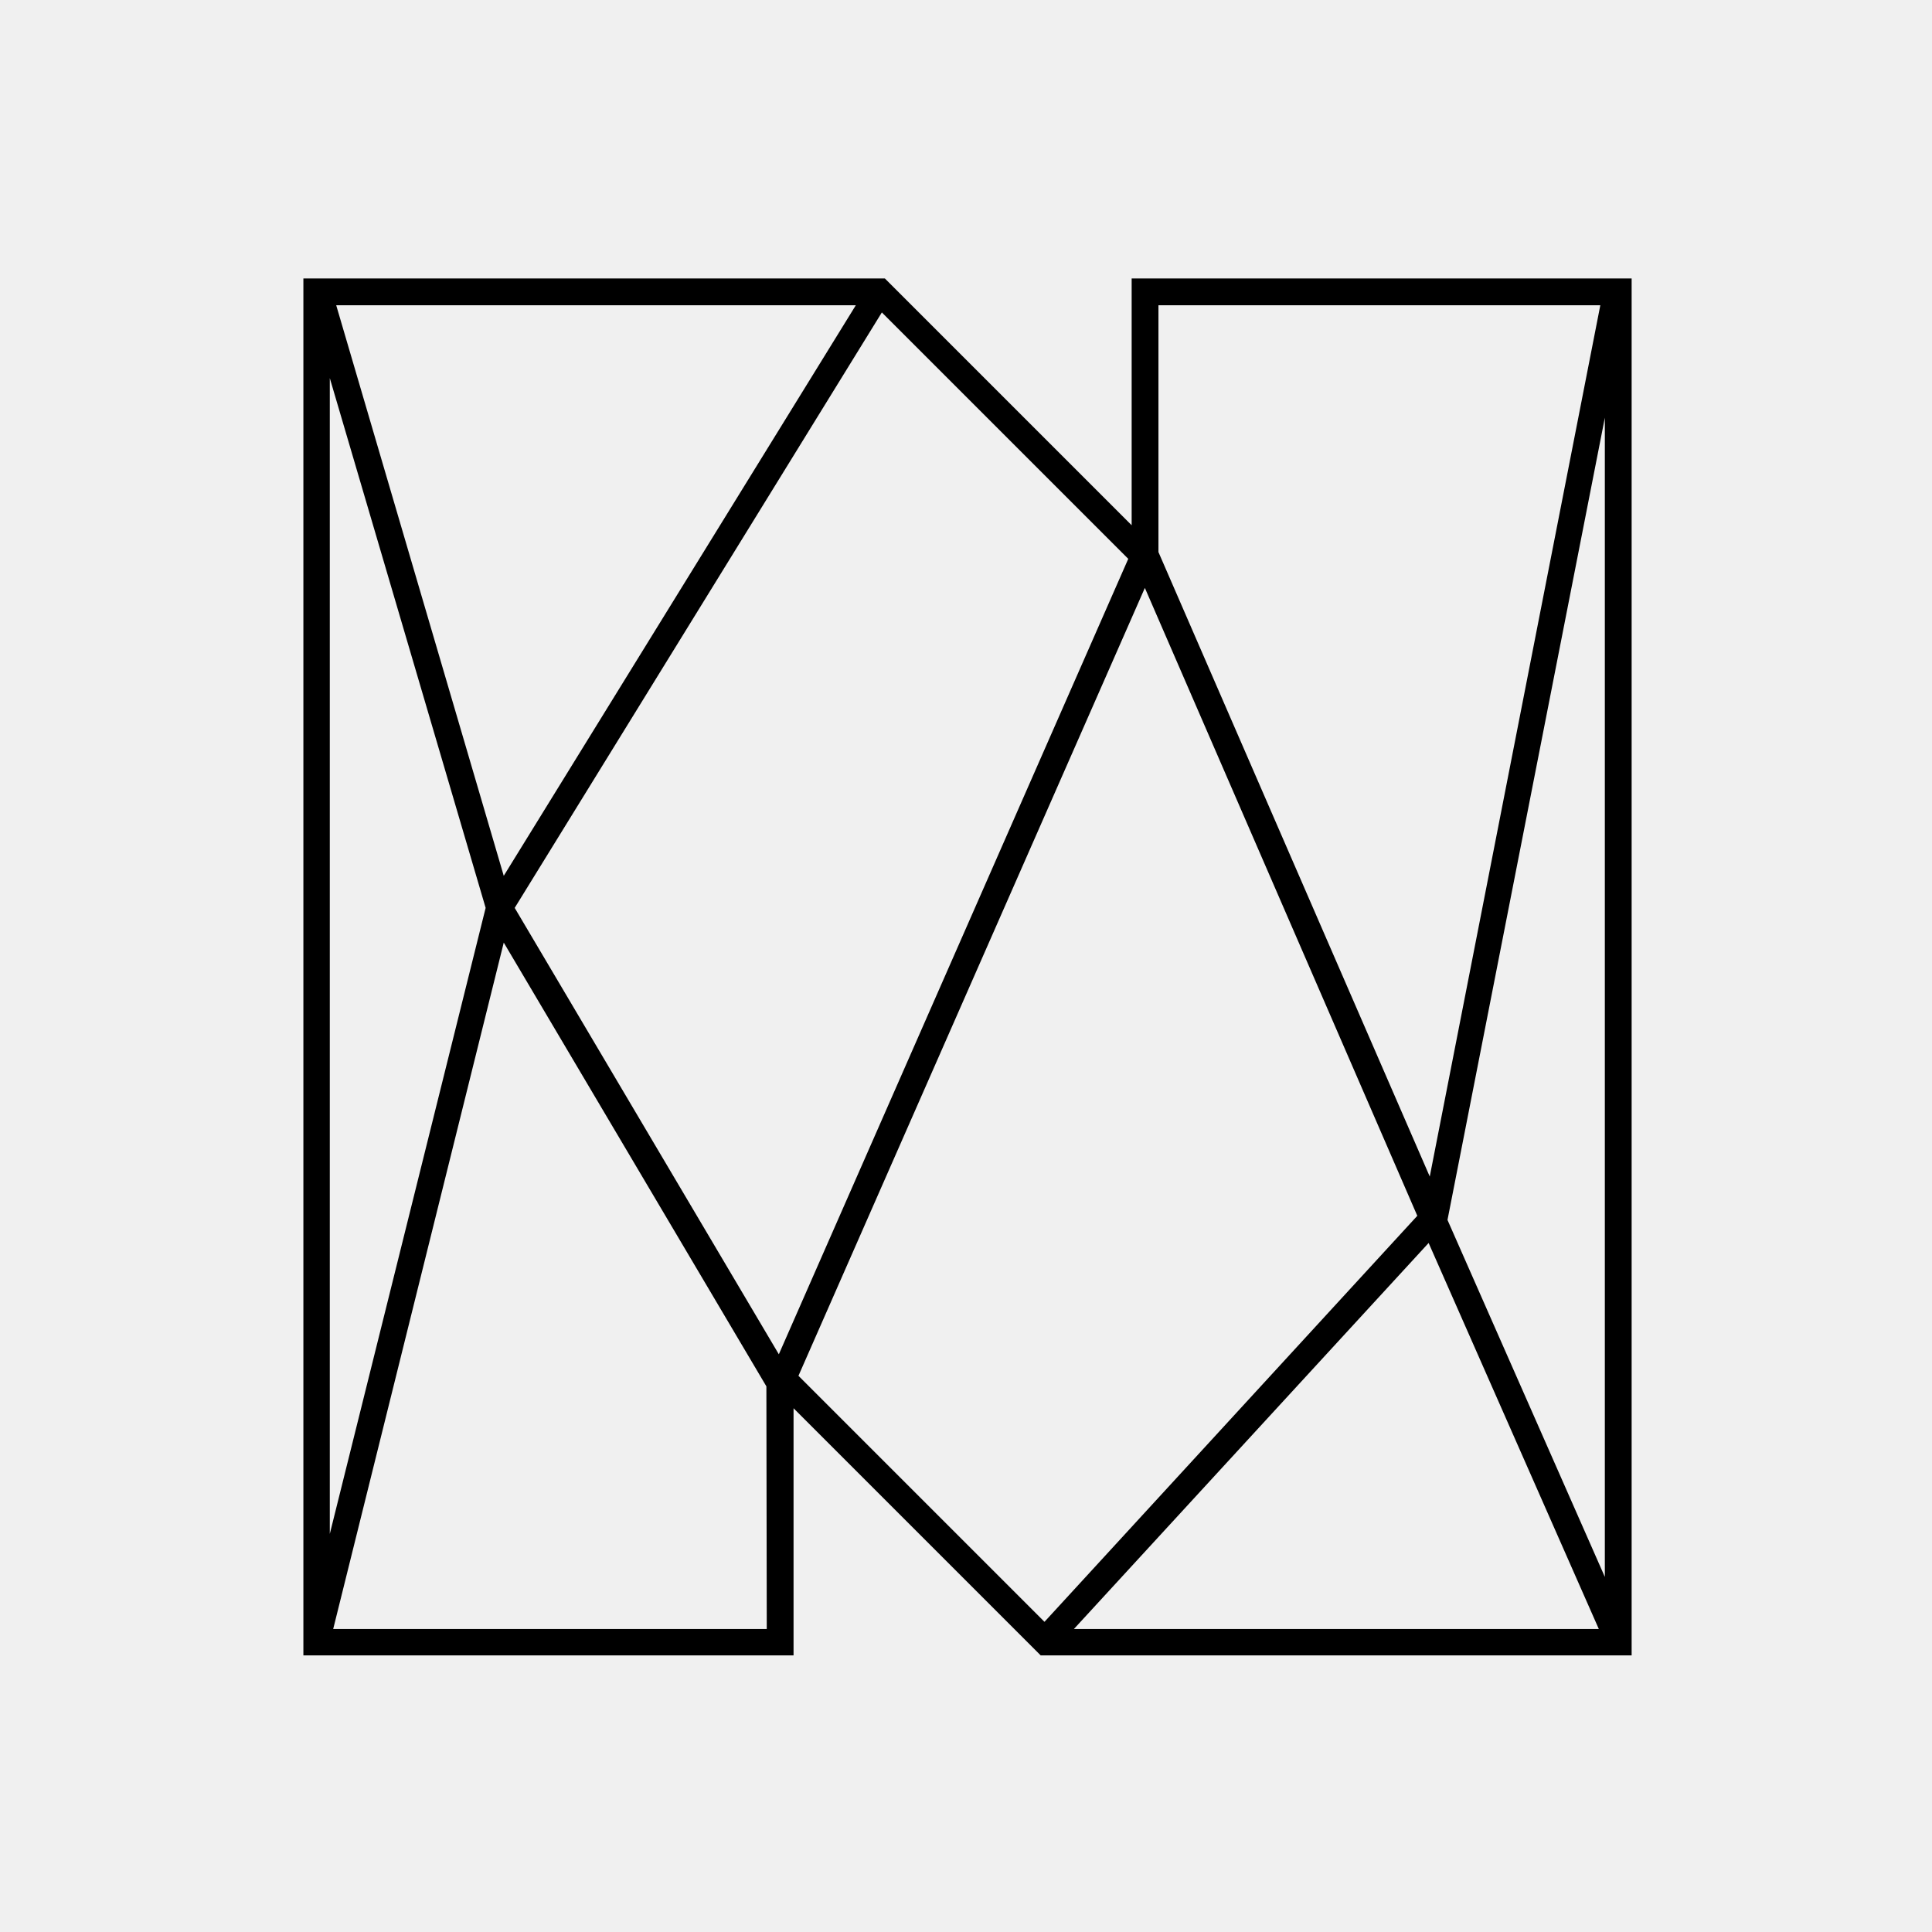
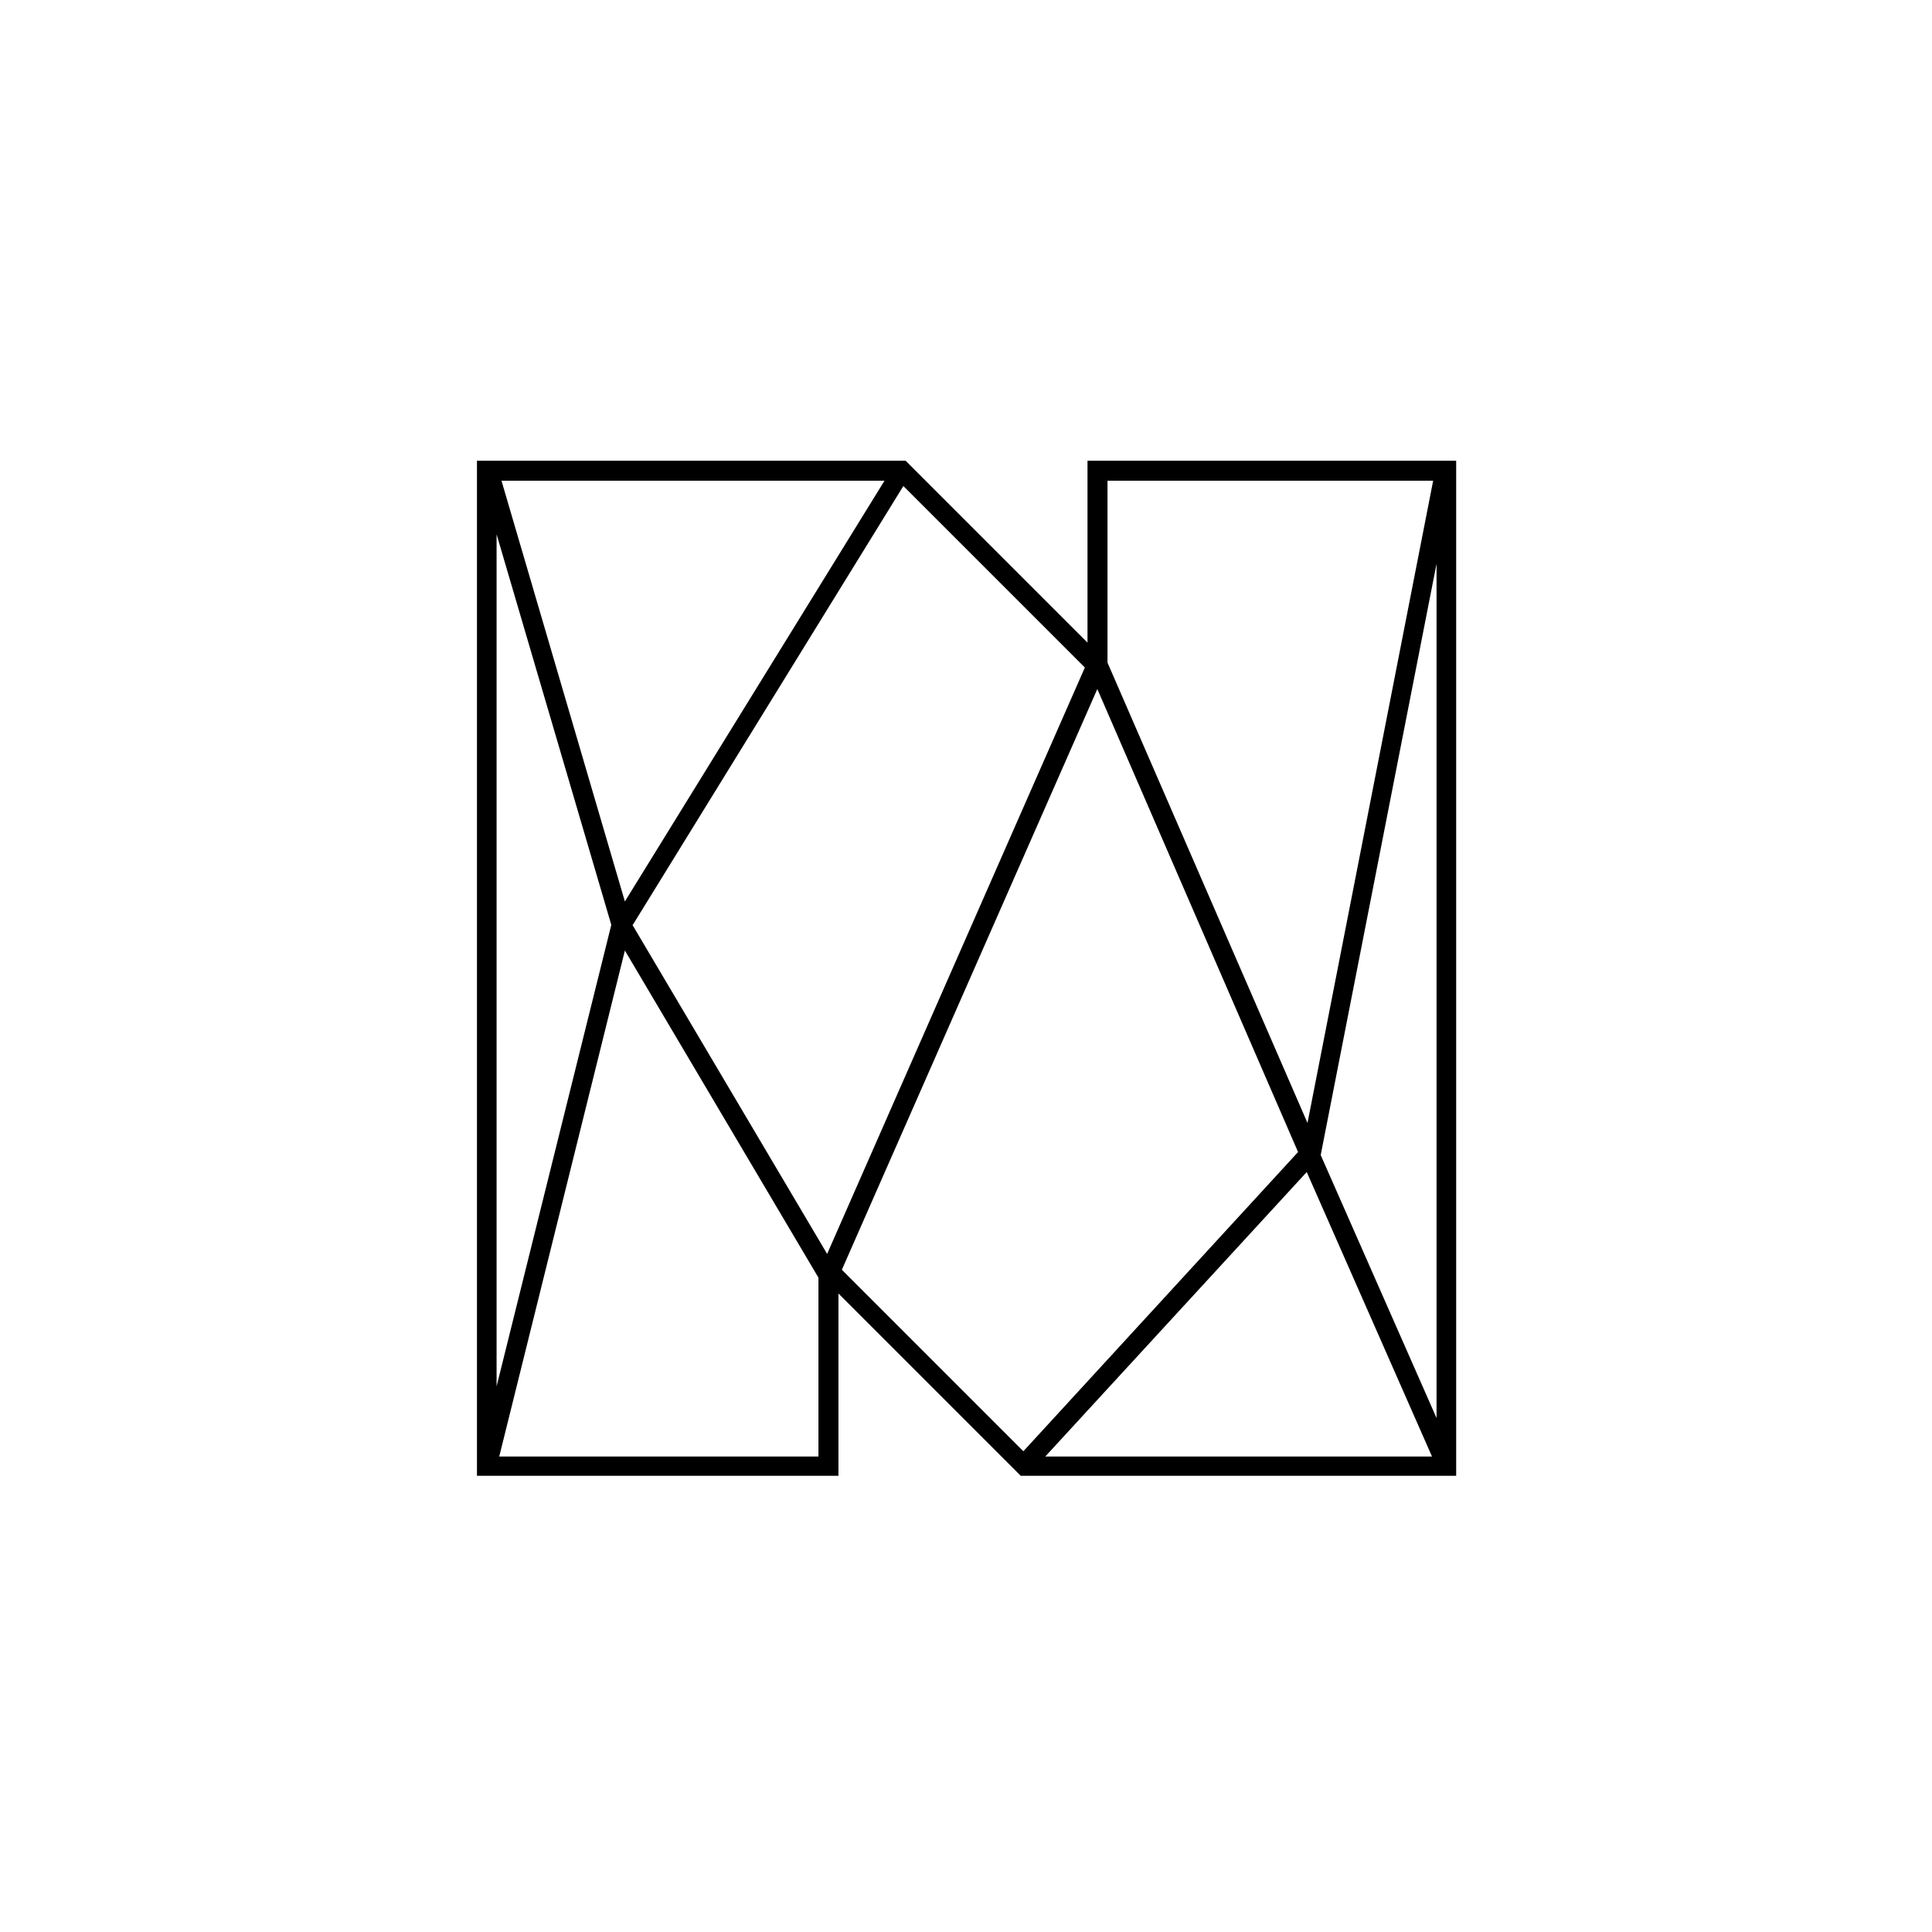
- <svg xmlns="http://www.w3.org/2000/svg" version="1.1" id="Layer_1" x="0px" y="0px" viewBox="0 0 512 512" style="enable-background:new 0 0 512 512;" xml:space="preserve">
-   <style type="text/css">
- 	.st0{display:none;}
- 	.st1{display:inline;fill:#9EDBF5;}
- 	.st2{display:inline;fill:#101416;}
- 	.st3{font-family:'KievitOT-Regular';}
- 	.st4{font-size:11.774px;}
- </style>
-   <g id="Ebene_1">
-     <path d="M210.3,373.2l65.5,65.5h156.6V73.8H299.9v65.4l-65.4-65.4H80.4v364.9h129.9L210.3,373.2L210.3,373.2z M284.6,431.7   l94-102.3l45.1,102.3H284.6L284.6,431.7z M425.3,417.9l-41.7-94.6l41.7-212.6V417.9z M424.1,80.9l-45.2,230.9L307,146.3V80.9H424.1   L424.1,80.9z M303.4,155.8l72.2,166.4l-98.8,107.6l-65.2-65.2L303.4,155.8z M226.8,80.9l-93.3,151.2L89.1,80.9H226.8z M87.4,100.2   l41.3,140.4L87.4,406.5V100.2z M203.2,431.7H88.3l45.2-181.9l69.6,117.6L203.2,431.7L203.2,431.7z M136.4,240.6l97.3-157.8   l65.3,65.3l-92.6,210.8L136.4,240.6z" />
-   </g>
-   <g id="Hilfskästchen" class="st0">
-     <rect x="385.8" y="15.1" class="st1" width="125.7" height="39.6" />
-     <polygon class="st2" points="446.4,32.3 444.8,32.8 444.7,32.1 446.5,31.5 447.3,31.5 447.3,39.3 446.4,39.3  " />
-     <text transform="matrix(1 0 0 1 449.2493 39.3409)" class="st2 st3 st4"> </text>
-     <text transform="matrix(1 0 0 1 449.8997 39.3409)" class="st2 st3 st4">i</text>
-     <rect x="-586.3" y="16.7" class="st1" width="125.7" height="39.6" />
-     <polygon class="st2" points="-525.7,34 -527.3,34.5 -527.5,33.7 -525.6,33.2 -524.9,33.2 -524.9,41 -525.7,41  " />
-     <text transform="matrix(1 0 0 1 -523.7054 40.9991)" class="st2 st3 st4"> </text>
-     <text transform="matrix(1 0 0 1 -522.2333 40.9991)" class="st2 st3 st4">i</text>
-     <rect x="11.8" y="-230.2" class="st1" width="39.6" height="125.7" />
-     <polygon class="st2" points="29,-165.1 29.5,-163.6 28.8,-163.4 28.2,-165.2 28.2,-166 36,-166 36,-165.1  " />
-     <text transform="matrix(0 -1 1 0 36.015 -167.1307)" class="st2 st3 st4"> </text>
-     <text transform="matrix(0 -1 1 0 36.015 -168.6024)" class="st2 st3 st4">i</text>
-     <rect x="24.1" y="386.3" class="st1" width="39.6" height="125.7" />
-     <polygon class="st2" points="41.3,451.4 41.8,452.9 41.1,453.1 40.5,451.2 40.5,450.5 48.3,450.5 48.3,451.4  " />
-     <text transform="matrix(0 -1 1 0 48.3312 449.3107)" class="st2 st3 st4"> </text>
-     <text transform="matrix(0 -1 1 0 48.3323 447.8439)" class="st2 st3 st4">i</text>
-     <rect x="-287.1" y="206.8" class="st1" width="57" height="41.9" />
-     <path class="st2" d="M-265.9,225.2l-1.5,0.5l-0.2-0.7l1.9-0.6h0.7v7.8h-0.9V225.2z M-260.2,223.7h0.8l-3.7,10.4h-0.8L-260.2,223.7z    M-258.7,232.2l0.1-0.8c0.1,0,0.5,0.1,1,0.1c1.4,0,2.2-0.6,2.2-1.7c0-1.2-1.1-1.6-2.5-1.6v-0.6c1.2,0,2.3-0.6,2.3-1.6   c0-0.6-0.5-1-1.3-1s-1.2,0.2-1.6,0.6l-0.4-0.6c0.4-0.4,1.1-0.8,2.1-0.8c1.4,0,2.1,0.8,2.1,1.8s-0.8,1.6-1.7,1.9l0,0   c1,0.1,2,0.9,2,2c0,1.6-1.3,2.5-3.1,2.5C-258.1,232.3-258.5,232.3-258.7,232.2z" />
-     <text transform="matrix(1 0 0 1 -253.695 232.1983)" class="st2 st3 st4"> </text>
-     <text transform="matrix(1 0 0 1 -252.2228 232.1983)" class="st2 st3 st4">i</text>
+ <svg xmlns="http://www.w3.org/2000/svg" version="1.1" viewBox="0 0 512 512">
+   <defs>
+     <style>
+       .cls-1 {
+         font-family: KievitOT-Regular, 'Kievit OT';
+         font-size: 11.8px;
+         isolation: isolate;
+       }
+ 
+       .cls-1, .cls-2 {
+         fill: #101416;
+       }
+ 
+       .cls-3 {
+         fill: #fff;
+       }
+ 
+       .cls-4 {
+         display: none;
+       }
+ 
+       .cls-5 {
+         fill: #9edbf5;
+       }
+     </style>
+   </defs>
+   <g>
+     <g id="Layer_1">
+       <rect class="cls-3" x="0" y="0" width="512" height="512.1" />
+       <g id="Ebene_1">
+         <path d="M222.2,342.8l48.3,48.3h115.4V122.1h-97.7v48.2l-48.2-48.2h-113.6v269h95.8v-48.3h0ZM277,386l69.3-75.4,33.2,75.4h-102.5ZM380.7,375.8l-30.7-69.7,30.7-156.7v226.5ZM379.8,127.4l-33.3,170.2-53-122v-48.2h86.3ZM290.8,182.6l53.2,122.7-72.8,79.3-48.1-48.1,67.7-153.9ZM234.4,127.4l-68.8,111.5-32.7-111.5h101.5ZM131.6,141.6l30.4,103.5-30.4,122.3v-225.8ZM217,386h-84.7l33.3-134.1,51.3,86.7v47.4h0ZM167.7,245.1l71.7-116.3,48.1,48.1-68.3,155.4-51.6-87.2Z" />
+       </g>
+       <g id="Hilfskästchen" class="cls-4">
+         <rect class="cls-5" x="385.8" y="15.1" width="125.7" height="39.6" />
+         <polygon class="cls-2" points="446.4 32.3 444.8 32.8 444.7 32.1 446.5 31.5 447.3 31.5 447.3 39.3 446.4 39.3 446.4 32.3" />
+         <text class="cls-1" transform="translate(449.2 39.3)">
+           <tspan x="0" y="0"> </tspan>
+         </text>
+         <text class="cls-1" transform="translate(449.9 39.3)">
+           <tspan x="0" y="0">i</tspan>
+         </text>
+         <rect class="cls-5" x="-586.3" y="16.7" width="125.7" height="39.6" />
+         <polygon class="cls-2" points="-525.7 34 -527.3 34.5 -527.5 33.7 -525.6 33.2 -524.9 33.2 -524.9 41 -525.7 41 -525.7 34" />
+         <text class="cls-1" transform="translate(-523.7 41)">
+           <tspan x="0" y="0"> </tspan>
+         </text>
+         <text class="cls-1" transform="translate(-522.2 41)">
+           <tspan x="0" y="0">i</tspan>
+         </text>
+         <rect class="cls-5" x="11.8" y="-230.2" width="39.6" height="125.7" />
+         <polygon class="cls-2" points="29 -165.1 29.5 -163.6 28.8 -163.4 28.2 -165.2 28.2 -166 36 -166 36 -165.1 29 -165.1" />
+         <text class="cls-1" transform="translate(36 -167.1) rotate(-90)">
+           <tspan x="0" y="0"> </tspan>
+         </text>
+         <text class="cls-1" transform="translate(36 -168.6) rotate(-90)">
+           <tspan x="0" y="0">i</tspan>
+         </text>
+         <rect class="cls-5" x="24.1" y="386.3" width="39.6" height="125.7" />
+         <polygon class="cls-2" points="41.3 451.4 41.8 452.9 41.1 453.1 40.5 451.2 40.5 450.5 48.3 450.5 48.3 451.4 41.3 451.4" />
+         <text class="cls-1" transform="translate(48.3 449.3) rotate(-90)">
+           <tspan x="0" y="0"> </tspan>
+         </text>
+         <text class="cls-1" transform="translate(48.3 447.8) rotate(-90)">
+           <tspan x="0" y="0">i</tspan>
+         </text>
+         <rect class="cls-5" x="-287.1" y="206.8" width="57" height="41.9" />
+         <path class="cls-2" d="M-265.9,225.2l-1.5.5-.2-.7,1.9-.6h.7v7.8h-.9v-7ZM-260.2,223.7h.8l-3.7,10.4h-.8l3.7-10.4ZM-258.7,232.2v-.8c.2,0,.6.1,1.1.1,1.4,0,2.2-.6,2.2-1.7s-1.1-1.6-2.5-1.6v-.6c1.2,0,2.3-.6,2.3-1.6s-.5-1-1.3-1-1.2.2-1.6.6l-.4-.6c.4-.4,1.1-.8,2.1-.8s2.1.8,2.1,1.8-.8,1.6-1.7,1.9h0c1,.1,2,.9,2,2,0,1.6-1.3,2.5-3.1,2.5-.6,0-1,0-1.2-.2Z" />
+         <text class="cls-1" transform="translate(-253.7 232.2)">
+           <tspan x="0" y="0"> </tspan>
+         </text>
+         <text class="cls-1" transform="translate(-252.2 232.2)">
+           <tspan x="0" y="0">i</tspan>
+         </text>
+       </g>
+     </g>
  </g>
</svg>
